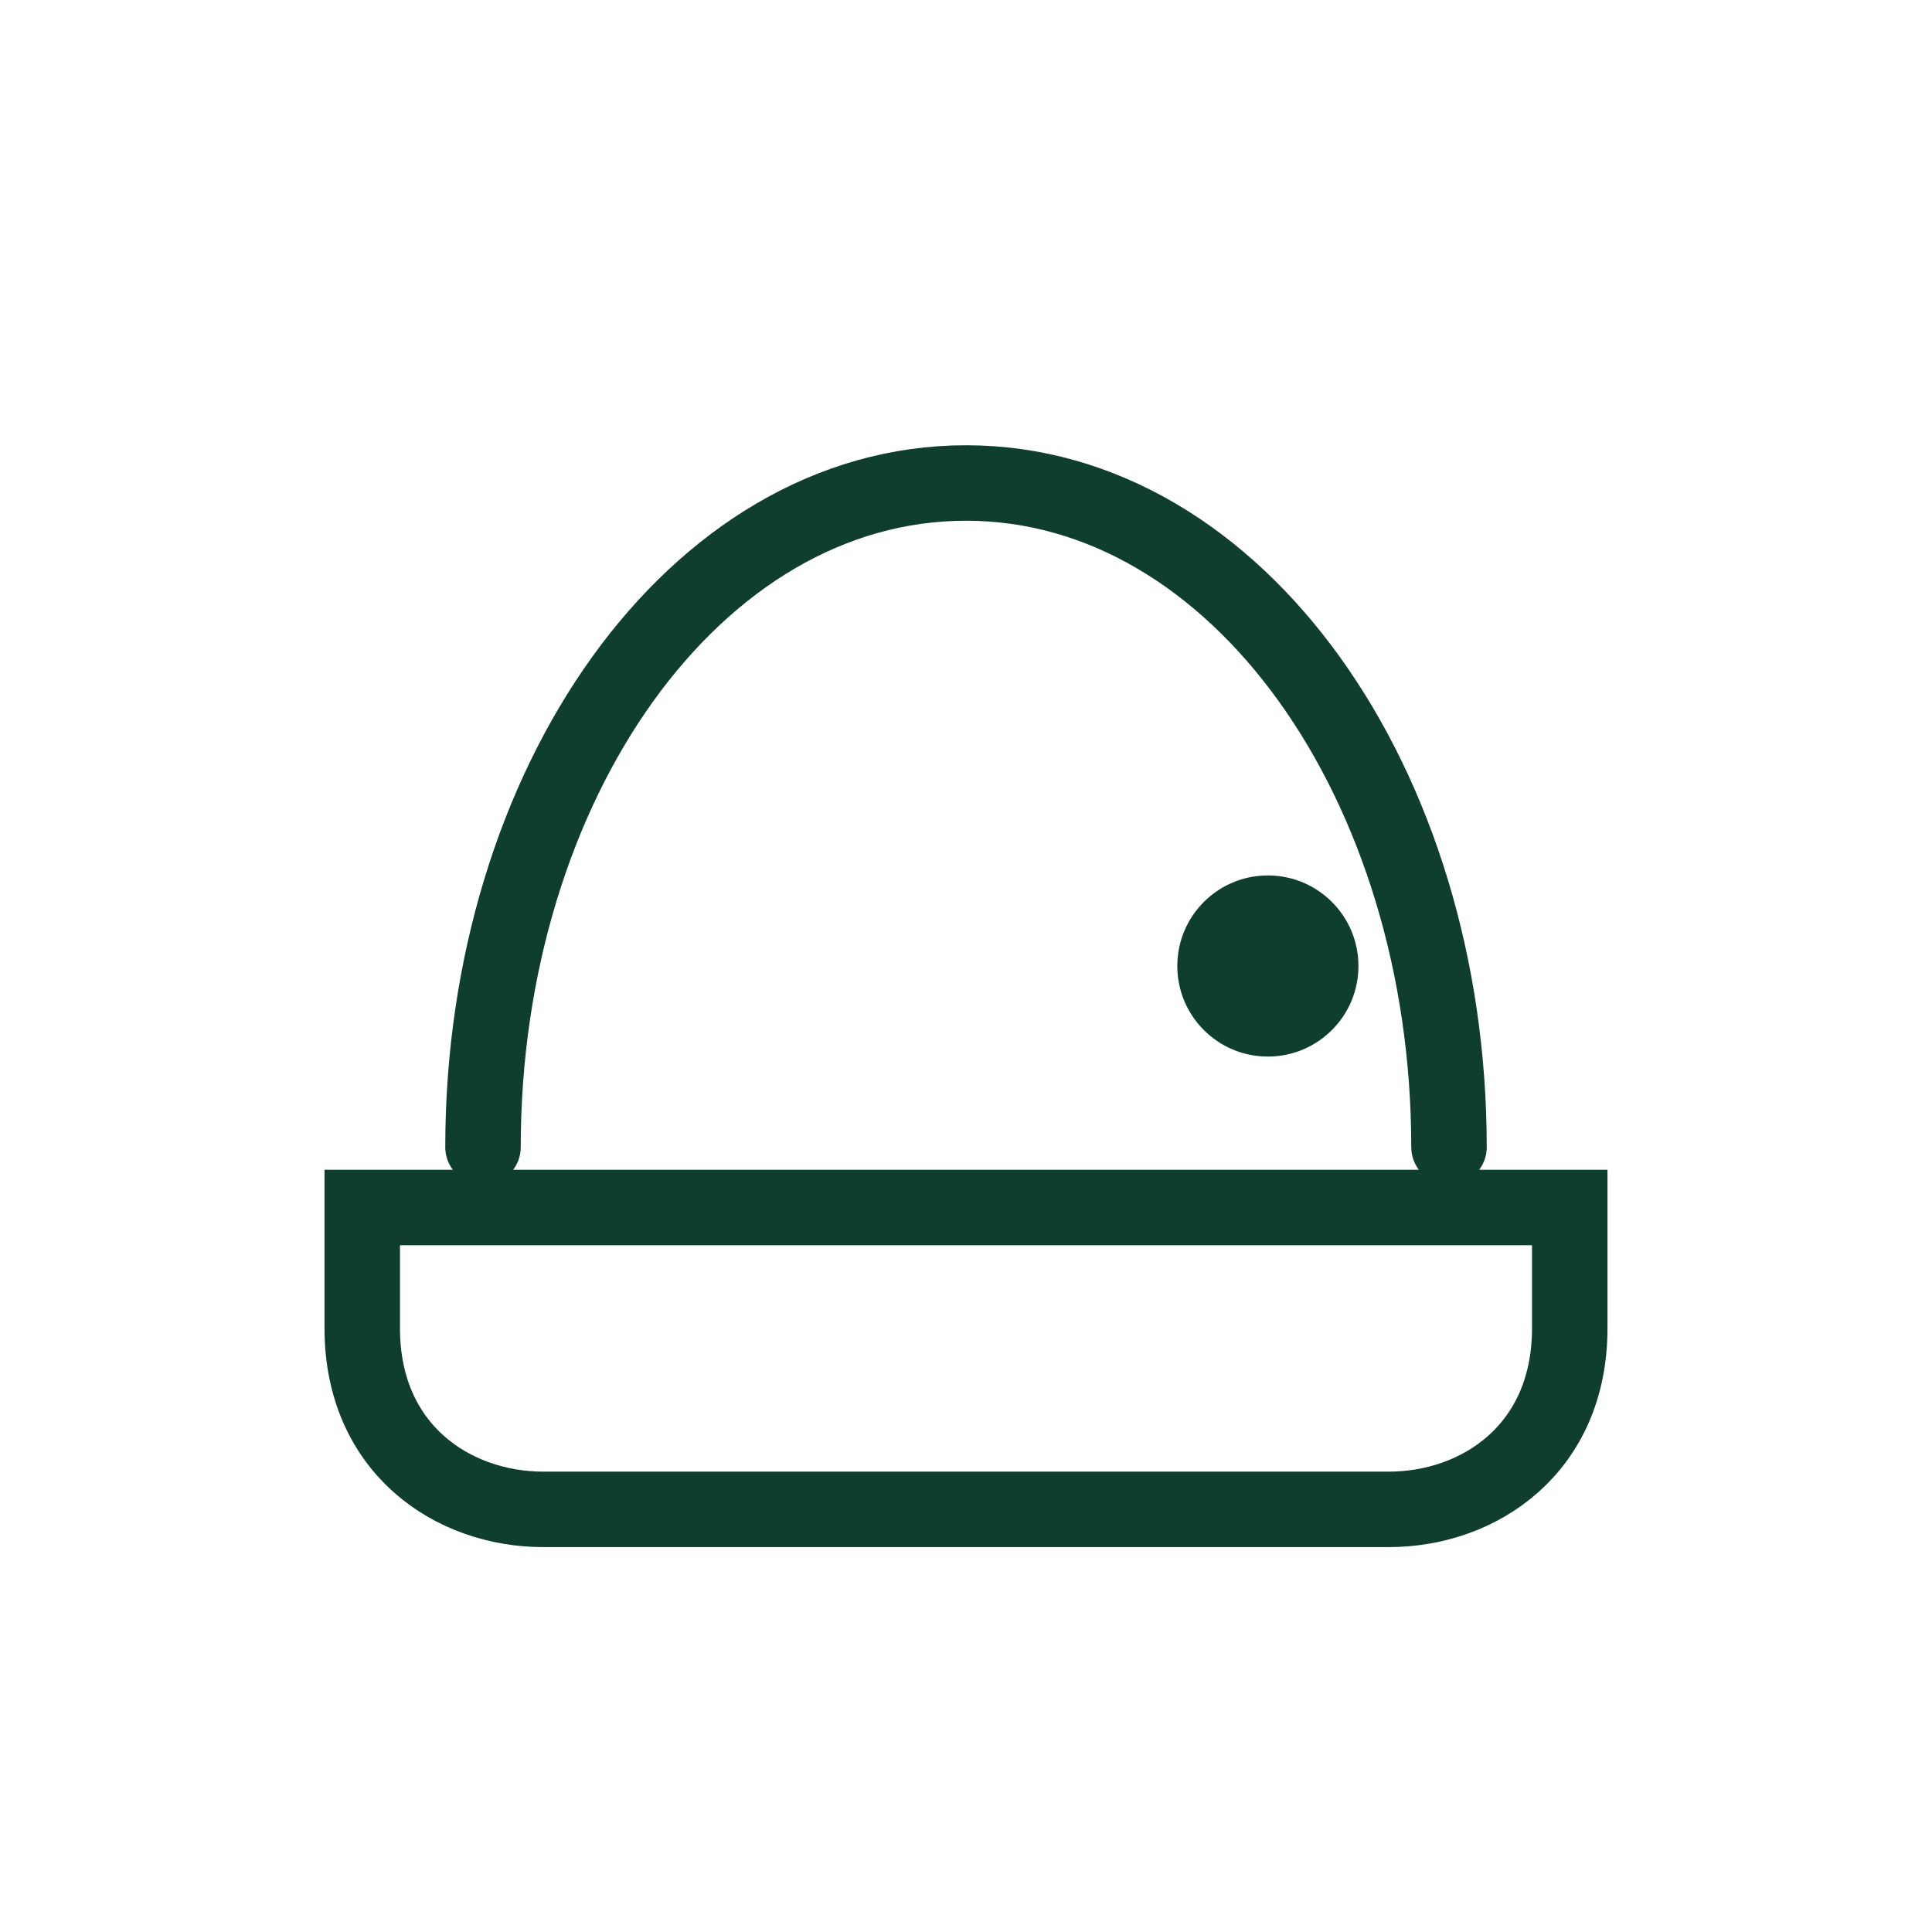
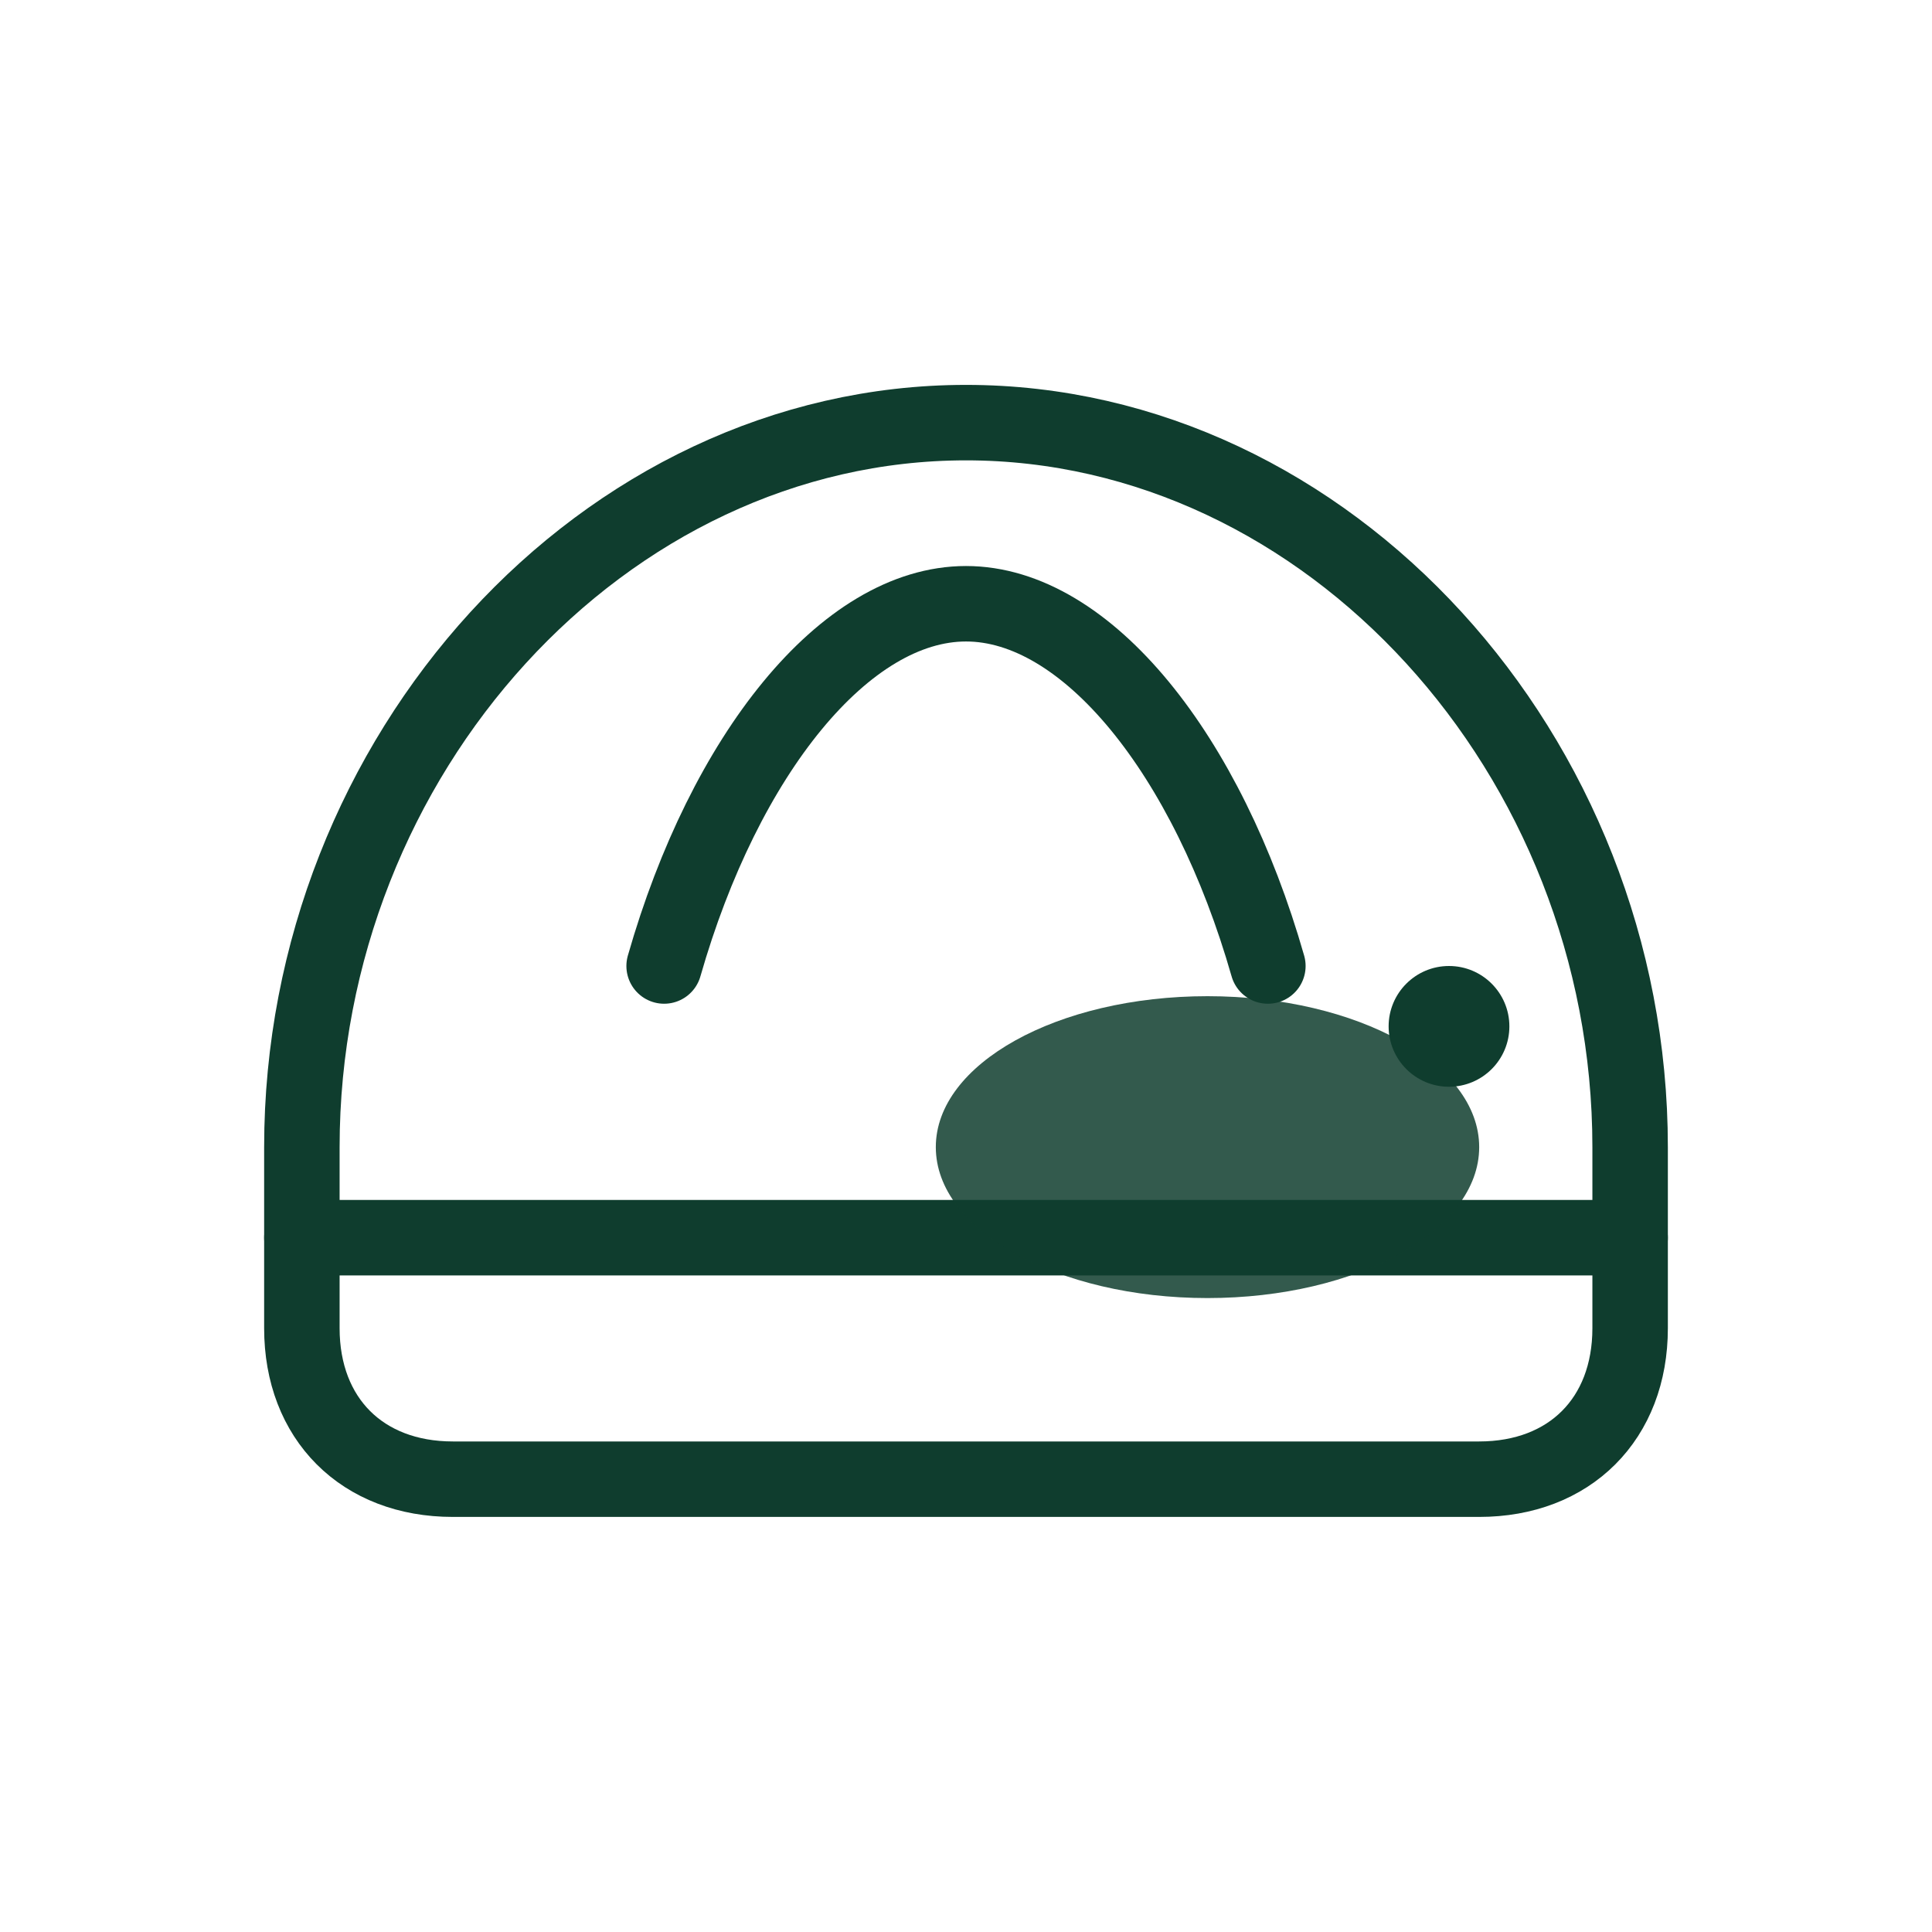
- <svg xmlns="http://www.w3.org/2000/svg" viewBox="0 0 64 64" fill="none" stroke="#0f3d2e" stroke-width="2.5">
-   <path d="M16 38c0-12 7-22 16-22s16 10 16 22" stroke-linecap="round" />
-   <path d="M12 40h40v4c0 4-3 6-6 6H18c-3 0-6-2-6-6v-4z" />
-   <circle cx="42" cy="32" r="3" fill="#0f3d2e" stroke="none" />
+ <svg xmlns="http://www.w3.org/2000/svg" viewBox="0 0 64 64" fill="none" stroke="#0f3d2e" stroke-width="2.5" stroke-linecap="round" stroke-linejoin="round">
+   <path d="M10 38c0-13 10-24 22-24s22 11 22 24v6c0 3-2 5-5 5H15c-3 0-5-2-5-5z" />
+   <path d="M22 32c2-7 6-12 10-12s8 5 10 12" />
+   <path d="M10 41h44" />
+   <ellipse cx="40" cy="38" rx="9" ry="5" fill="#0f3d2e" stroke="none" opacity="0.85" />
+   <circle cx="48" cy="34" r="2" fill="#0f3d2e" stroke="none" />
</svg>
